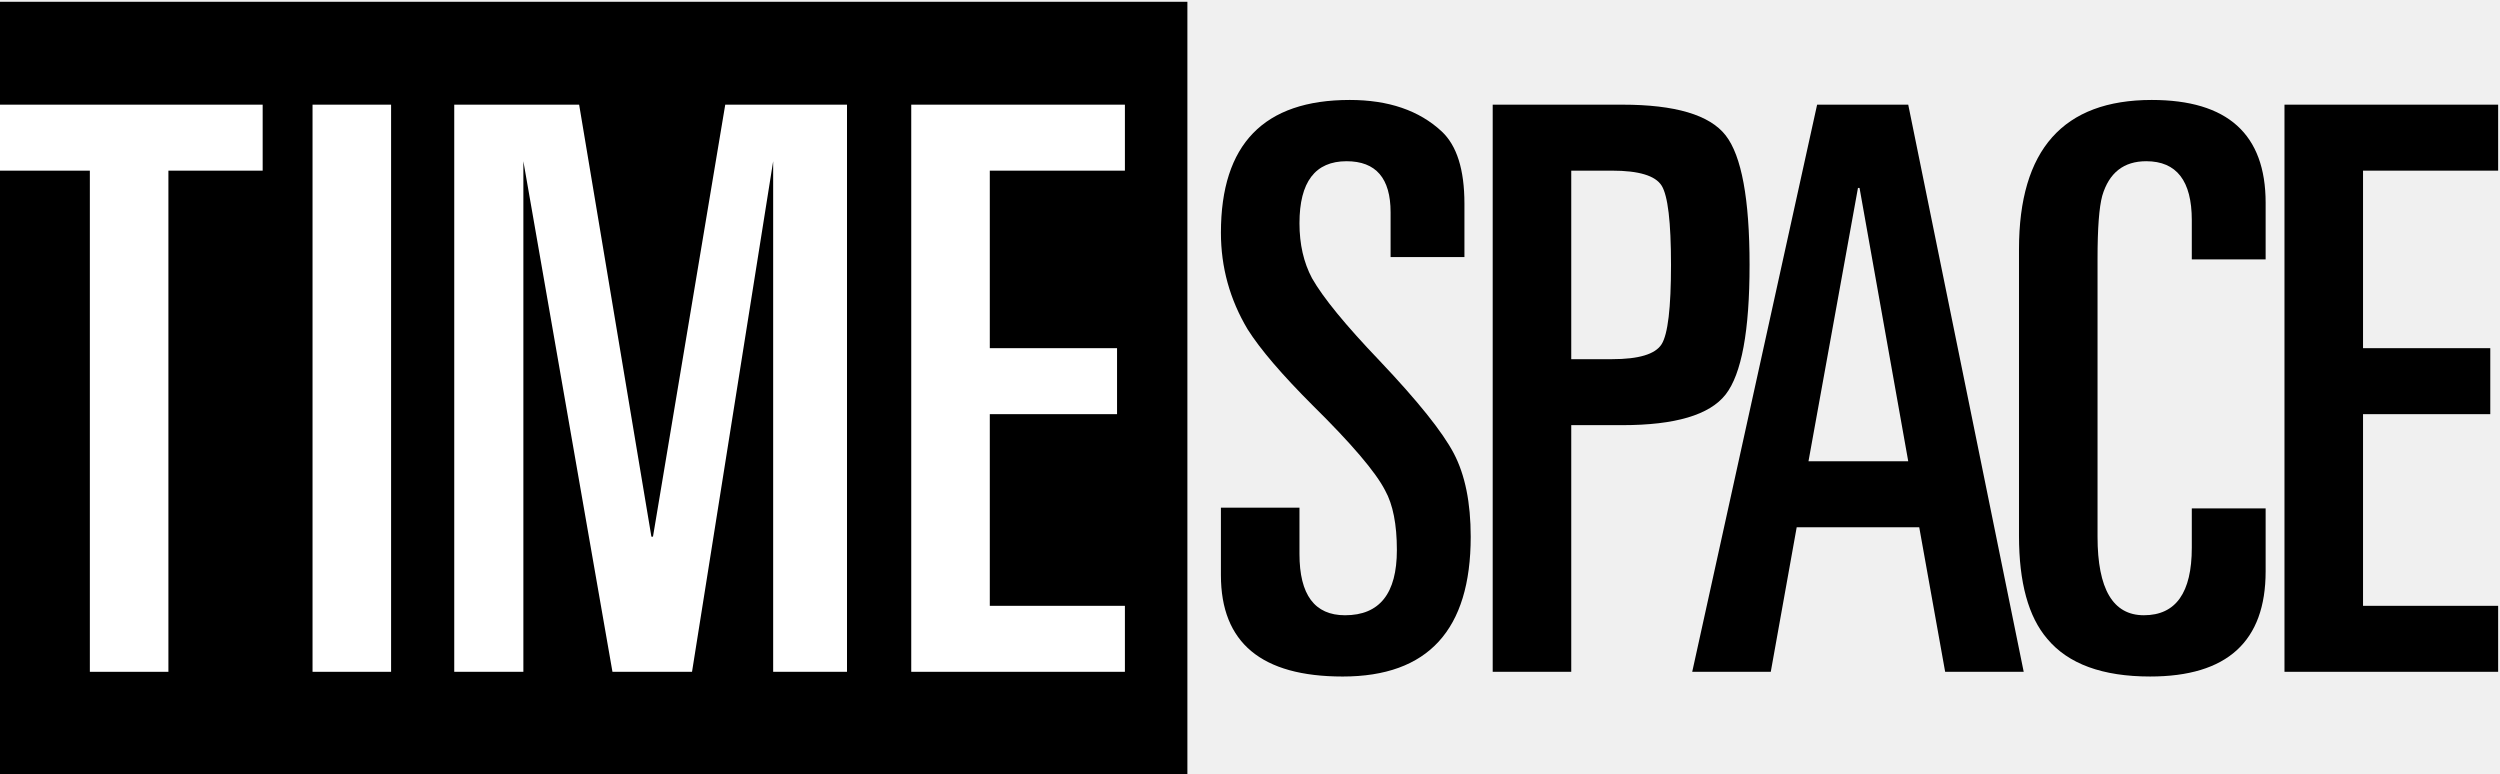
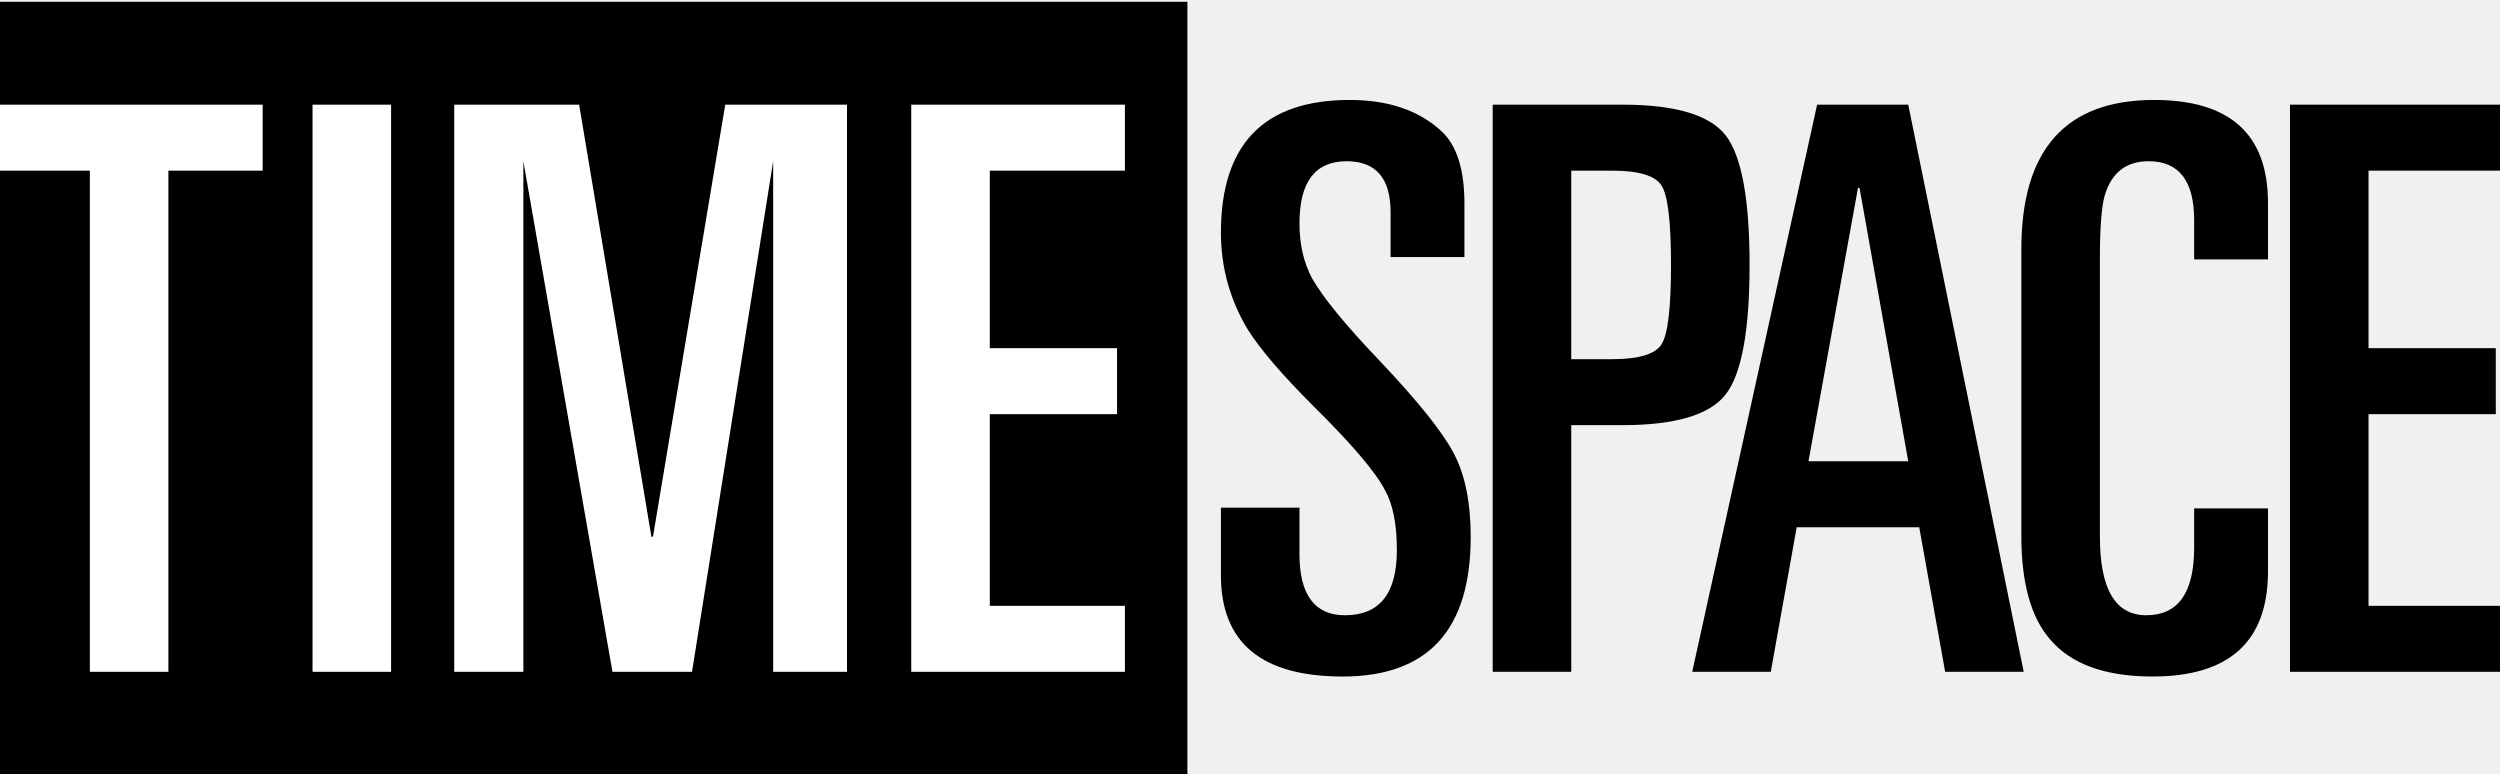
<svg xmlns="http://www.w3.org/2000/svg" version="1.1" id="Layer_1" x="0px" y="0px" width="456px" height="141px" viewBox="0 0 456 141" enable-background="new 0 0 456 141" xml:space="preserve">
  <g>
</g>
  <g>
    <defs>
      <filter id="Adobe_OpacityMaskFilter" filterUnits="userSpaceOnUse" x="-4.377" y="0.281" width="221" height="141">
        <feColorMatrix type="matrix" values="-1 0 0 0 1  0 -1 0 0 1  0 0 -1 0 1  0 0 0 1 0" color-interpolation-filters="sRGB" result="source" />
        <feFlood style="flood-color:white;flood-opacity:1" result="back" />
        <feBlend in="source" in2="back" mode="normal" />
      </filter>
    </defs>
    <mask maskUnits="userSpaceOnUse" x="-4.377" y="0.281" width="221" height="141" id="SVGID_1_">
      <g filter="url(#Adobe_OpacityMaskFilter)">
		</g>
    </mask>
    <rect x="-4.377" y="0.281" mask="url(#SVGID_1_)" width="221" height="141" />
    <g>
      <path fill="#FFFFFF" d="M-0.804,31.127V19.091H47.91v12.036H30.717v91.411H16.389V31.127H-0.804z" />
      <path fill="#FFFFFF" d="M57.007,122.538V19.091h14.328v103.446H57.007z" />
      <path fill="#FFFFFF" d="M82.854,122.538V19.091h22.781l13.181,78.803h0.287l13.182-78.803h22.208v103.446h-13.468v-93.13    l-14.8,93.13h-14.512l-16.25-93.13v93.13H82.854z" />
      <path fill="#FFFFFF" d="M166.211,122.538V19.091h38.971v12.036h-24.644v32.38h23.211v12.035h-23.211v34.96h24.644v12.035H166.211z    " />
    </g>
    <g>
      <path d="M222.695,104.915V92.593h14.328v8.453c0,7.451,2.77,11.176,8.31,11.176c6.304,0,9.457-3.962,9.457-11.892    c0-4.679-0.716-8.31-2.149-10.889c-1.719-3.342-6.114-8.5-13.181-15.474c-5.637-5.635-9.6-10.267-11.892-13.898    c-3.249-5.445-4.872-11.319-4.872-17.623c0-16.141,7.831-24.214,23.498-24.214c7.067,0,12.655,1.912,16.763,5.731    c2.77,2.579,4.155,6.974,4.155,13.182v9.743h-13.468v-8.167c0-6.208-2.675-9.313-8.023-9.313c-5.731,0-8.597,3.774-8.597,11.319    c0,3.821,0.764,7.164,2.292,10.029c2.006,3.535,6.112,8.549,12.322,15.044c6.972,7.356,11.485,12.991,13.54,16.907    c2.053,3.918,3.08,8.979,3.08,15.188c0,17.003-7.786,25.503-23.354,25.503C230.096,123.397,222.695,117.236,222.695,104.915z" />
      <path d="M272.268,122.538V19.091h23.641c9.646,0,15.926,1.863,18.841,5.588c2.913,3.726,4.37,11.605,4.37,23.641    c0,12.036-1.458,19.916-4.37,23.641c-2.915,3.725-9.194,5.587-18.841,5.587h-9.313v44.989H272.268z M286.596,31.127v34.386h7.451    c4.871,0,7.88-0.907,9.026-2.722c1.146-1.813,1.719-6.638,1.719-14.471c0-7.831-0.573-12.655-1.719-14.471    c-1.146-1.813-4.155-2.722-9.026-2.722H286.596z" />
      <path d="M308.661,122.538l22.781-103.446h16.62l21.062,103.446h-14.328l-4.728-26.363h-22.351l-4.728,26.363H308.661z     M338.893,34.279l-9.026,49.86h18.196l-8.883-49.86H338.893z" />
-       <path d="M368.264,97.75V45.455c0-18.147,8.07-27.223,24.214-27.223c13.849,0,20.774,6.257,20.774,18.769v10.316h-13.468v-7.164    c0-7.164-2.771-10.746-8.31-10.746c-4.108,0-6.784,2.102-8.024,6.304c-0.572,2.103-0.859,5.924-0.859,11.462v50.72    c0,9.552,2.816,14.328,8.453,14.328c5.825,0,8.74-4.106,8.74-12.322v-7.164h13.468v11.462c0,12.801-7.021,19.199-21.062,19.199    c-8.692,0-14.95-2.292-18.77-6.877C369.982,112.508,368.264,106.253,368.264,97.75z" />
-       <path d="M416.689,122.538V19.091h38.972v12.036h-24.644v32.38h23.211v12.035h-23.211v34.96h24.644v12.035H416.689z" />
+       <path d="M368.693,97.75V45.455c0-18.147,8.07-27.223,24.214-27.223c13.849,0,20.774,6.257,20.774,18.769v10.316h-13.468v-7.164    c0-7.164-2.771-10.746-8.31-10.746c-4.108,0-6.784,2.102-8.024,6.304c-0.572,2.103-0.859,5.924-0.859,11.462v50.72    c0,9.552,2.816,14.328,8.453,14.328c5.825,0,8.74-4.106,8.74-12.322v-7.164h13.468v11.462c0,12.801-7.021,19.199-21.062,19.199    c-8.692,0-14.95-2.292-18.77-6.877C370.412,112.508,368.693,106.253,368.693,97.75z" />
+       <path d="M417.692,122.538V19.091h38.972v12.036h-24.644v32.38h23.211v12.035h-23.211v34.96h24.644v12.035H417.692z" />
    </g>
  </g>
  <g>
</g>
  <g>
</g>
  <g>
</g>
  <g>
</g>
  <g>
</g>
  <g>
</g>
  <g>
</g>
  <g>
</g>
  <g>
</g>
  <g>
</g>
  <g>
</g>
  <g>
</g>
  <g>
</g>
  <g>
</g>
  <g>
</g>
  <g>
</g>
</svg>
